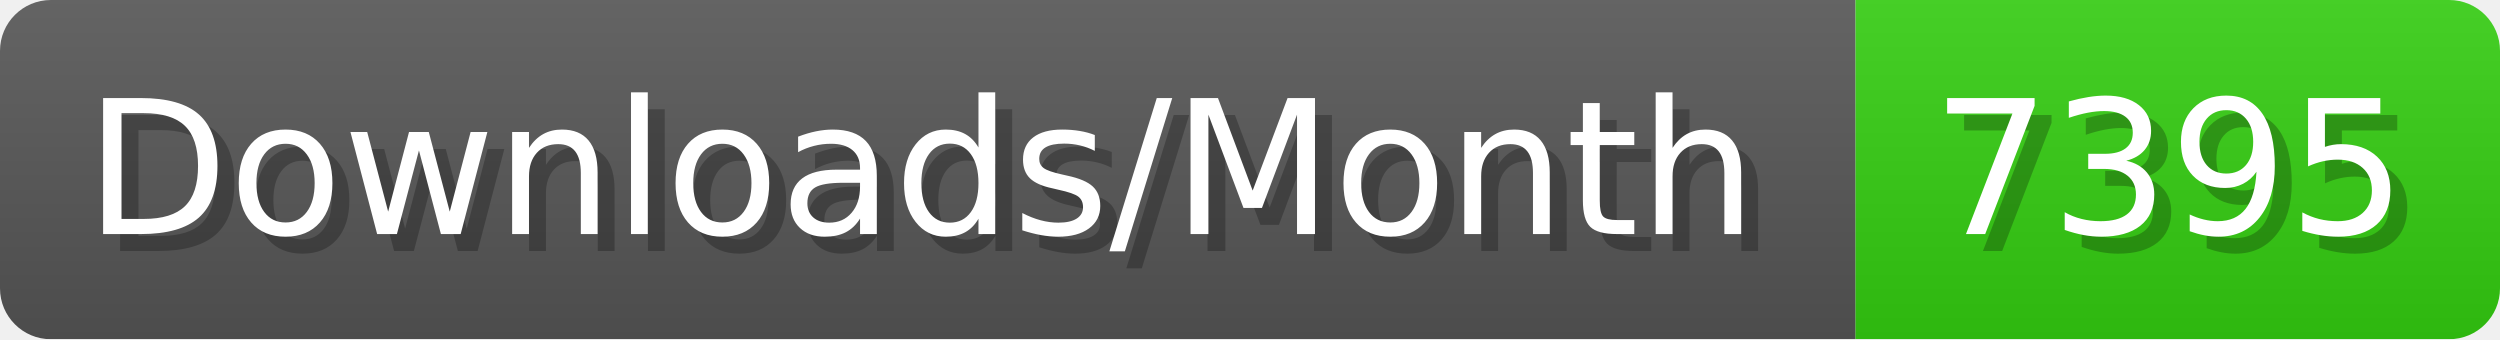
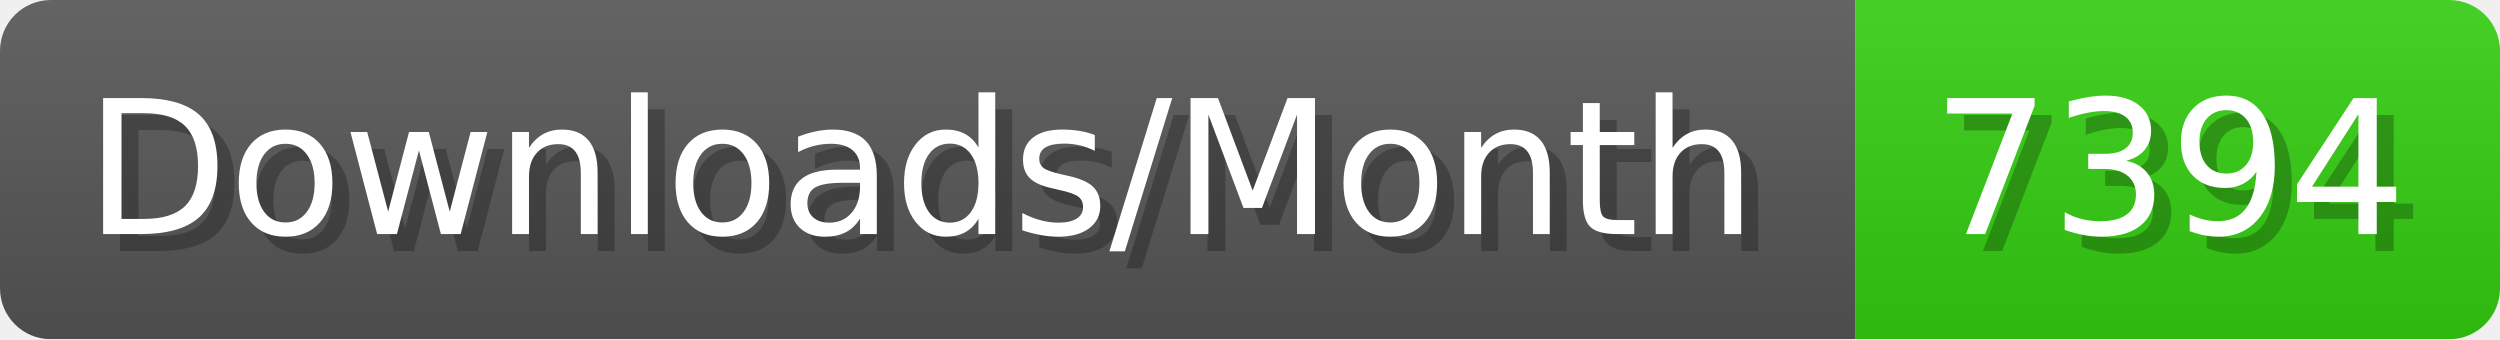
- <svg xmlns="http://www.w3.org/2000/svg" width="147.4" height="20" viewBox="0 0 1474 200" role="img" aria-label="Downloads/Month: 7395">
+ <svg xmlns="http://www.w3.org/2000/svg" width="147.4" height="20" viewBox="0 0 1474 200" role="img" aria-label="Downloads/Month: 7394">
  <linearGradient id="YlXUI" x2="0" y2="100%">
    <stop offset="0" stop-opacity=".1" stop-color="#EEE" />
    <stop offset="1" stop-opacity=".1" />
  </linearGradient>
  <mask id="JHhop">
    <rect width="1474" height="200" rx="30" fill="#FFF" />
  </mask>
  <g mask="url(#JHhop)">
    <rect width="1094" height="200" fill="#555" />
    <rect width="380" height="200" fill="#3C1" x="1094" />
    <rect width="1474" height="200" fill="url(#YlXUI)" />
  </g>
  <g aria-hidden="true" fill="#fff" text-anchor="start" font-family="Verdana,DejaVu Sans,sans-serif" font-size="110">
    <text x="60" y="148" textLength="994" fill="#000" opacity="0.25">Downloads/Month</text>
    <text x="50" y="138" textLength="994">Downloads/Month</text>
-     <text x="1149" y="148" textLength="280" fill="#000" opacity="0.25">7395</text>
-     <text x="1139" y="138" textLength="280">7395</text>
+     <text x="1149" y="148" textLength="280" fill="#000" opacity="0.25">7394</text>
+     <text x="1139" y="138" textLength="280">7394</text>
  </g>
</svg>
